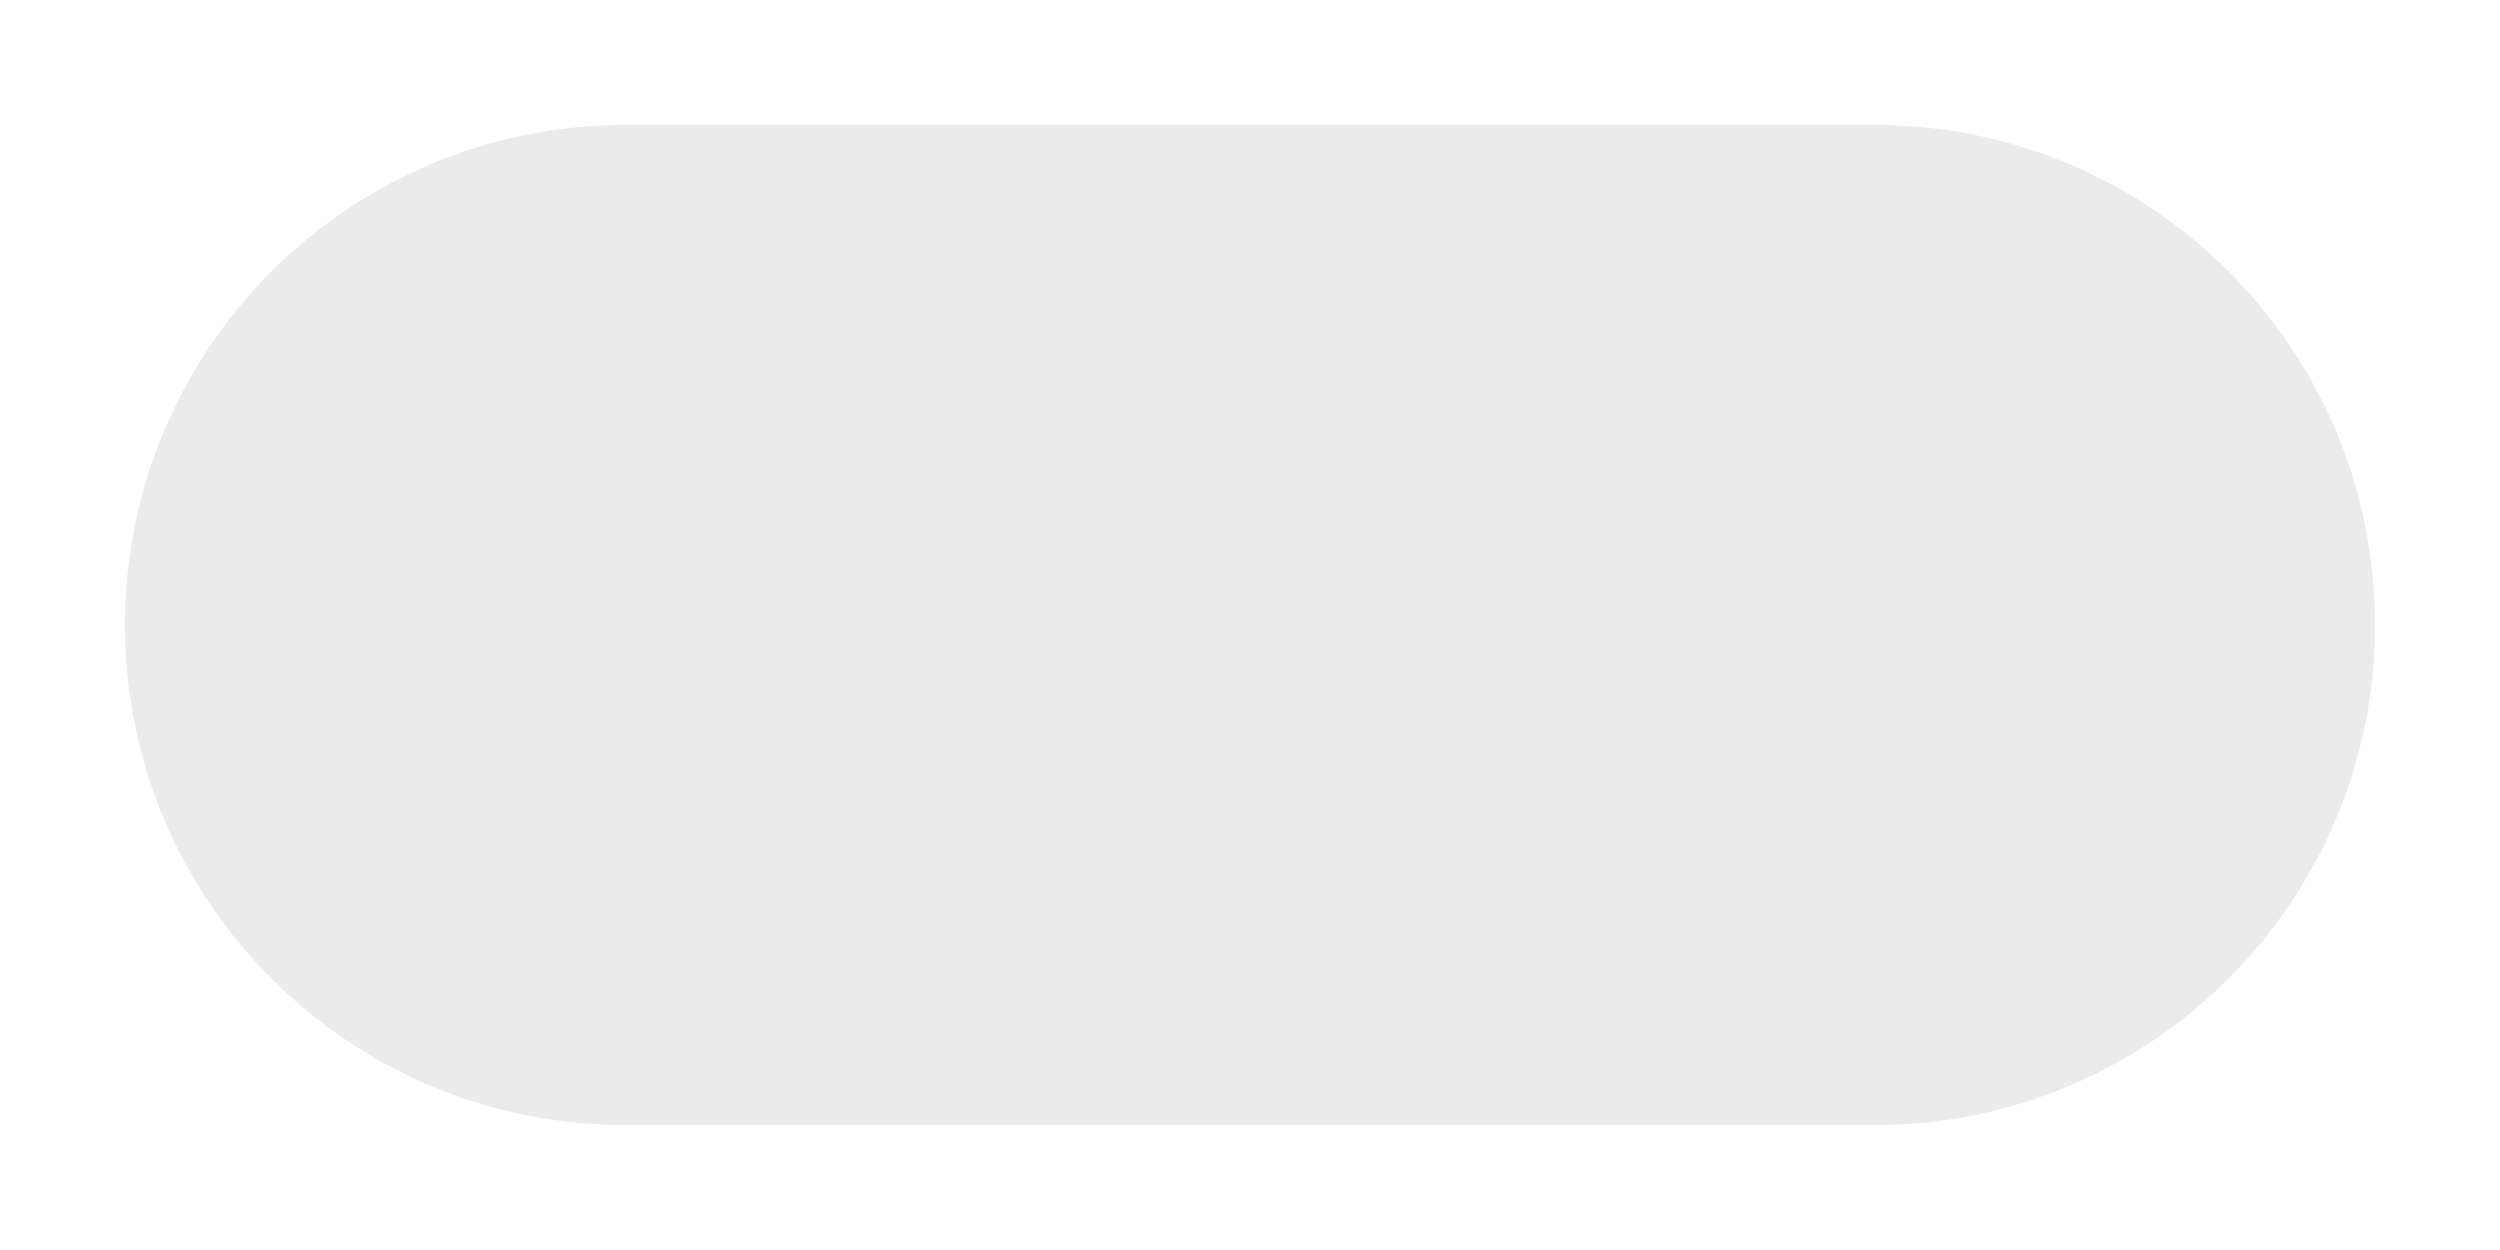
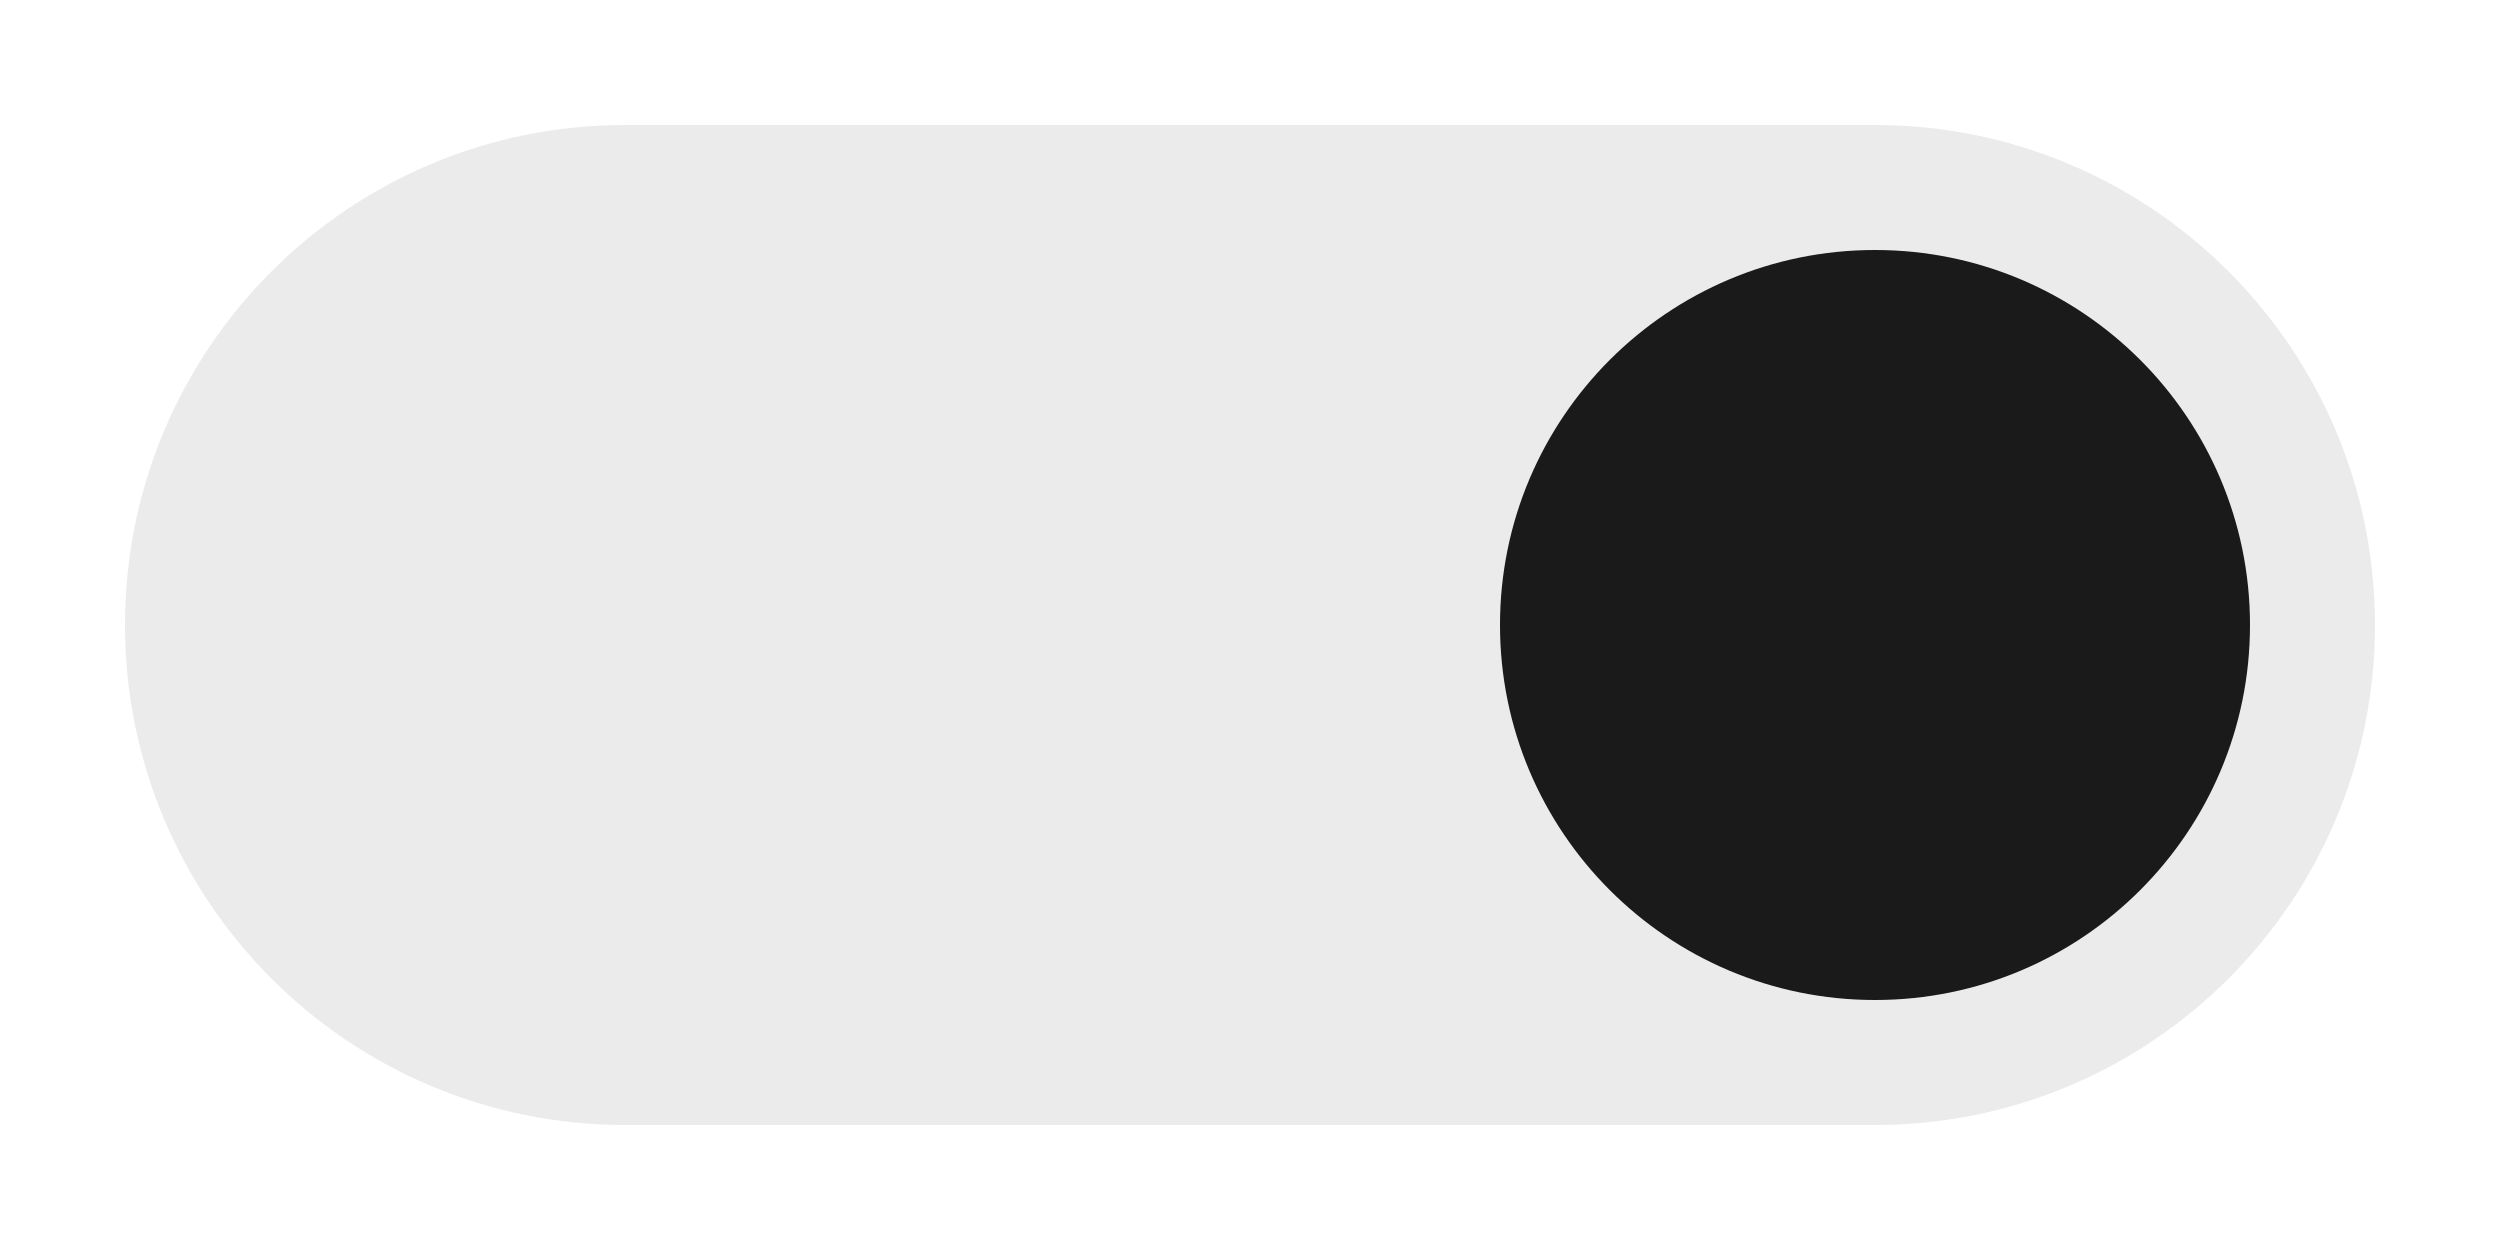
- <svg xmlns="http://www.w3.org/2000/svg" width="40" height="20" viewBox="0 0 40 20">
-   <rect x="2" y="2" width="36" height="16" ry="8" fill="#ebebeb" />
-   <circle cx="30" cy="10" r="6" fill="#ebebeb" />
+ <svg xmlns="http://www.w3.org/2000/svg" width="40" height="20" viewBox="0 0 40 20" version="1.1" id="svg6">
+   <defs id="defs10" />
+   <rect x="2" y="2" width="36" height="16" ry="8" fill="#ebebeb" id="rect2" />
+   <circle cx="30" cy="10" r="6" fill="#ebebeb" id="circle4" style="fill:#1a1a1a" />
</svg>
